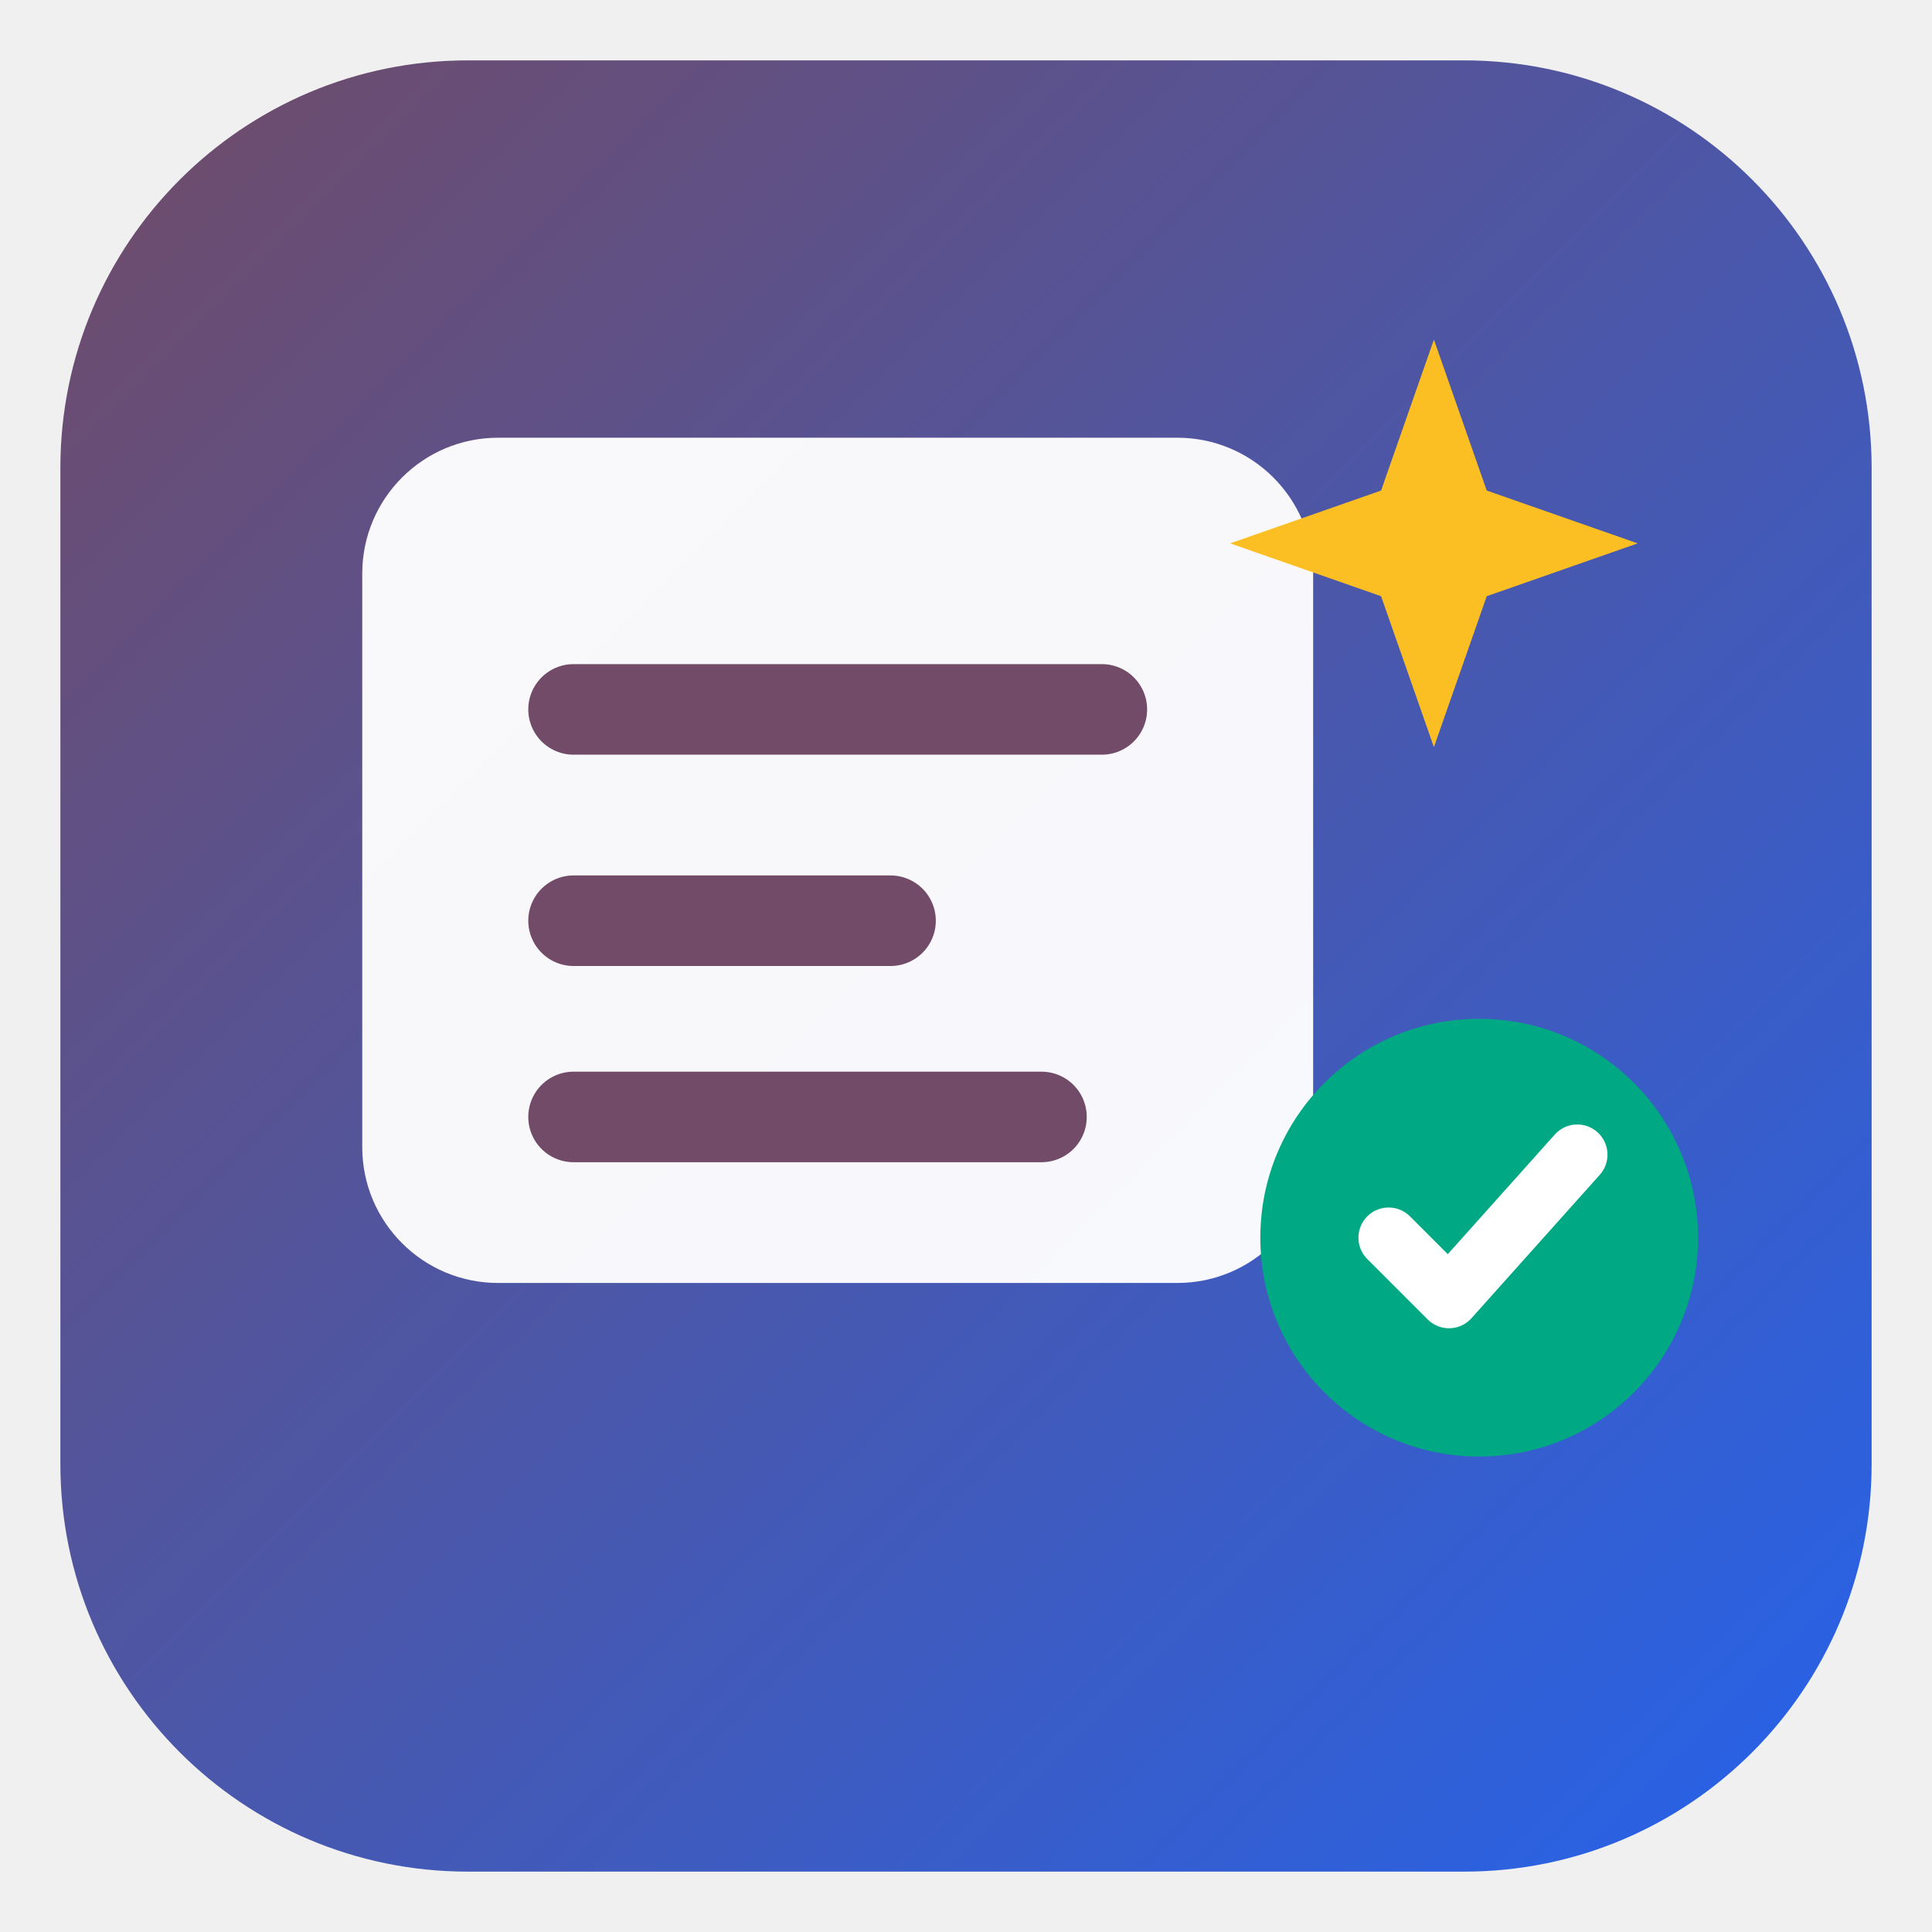
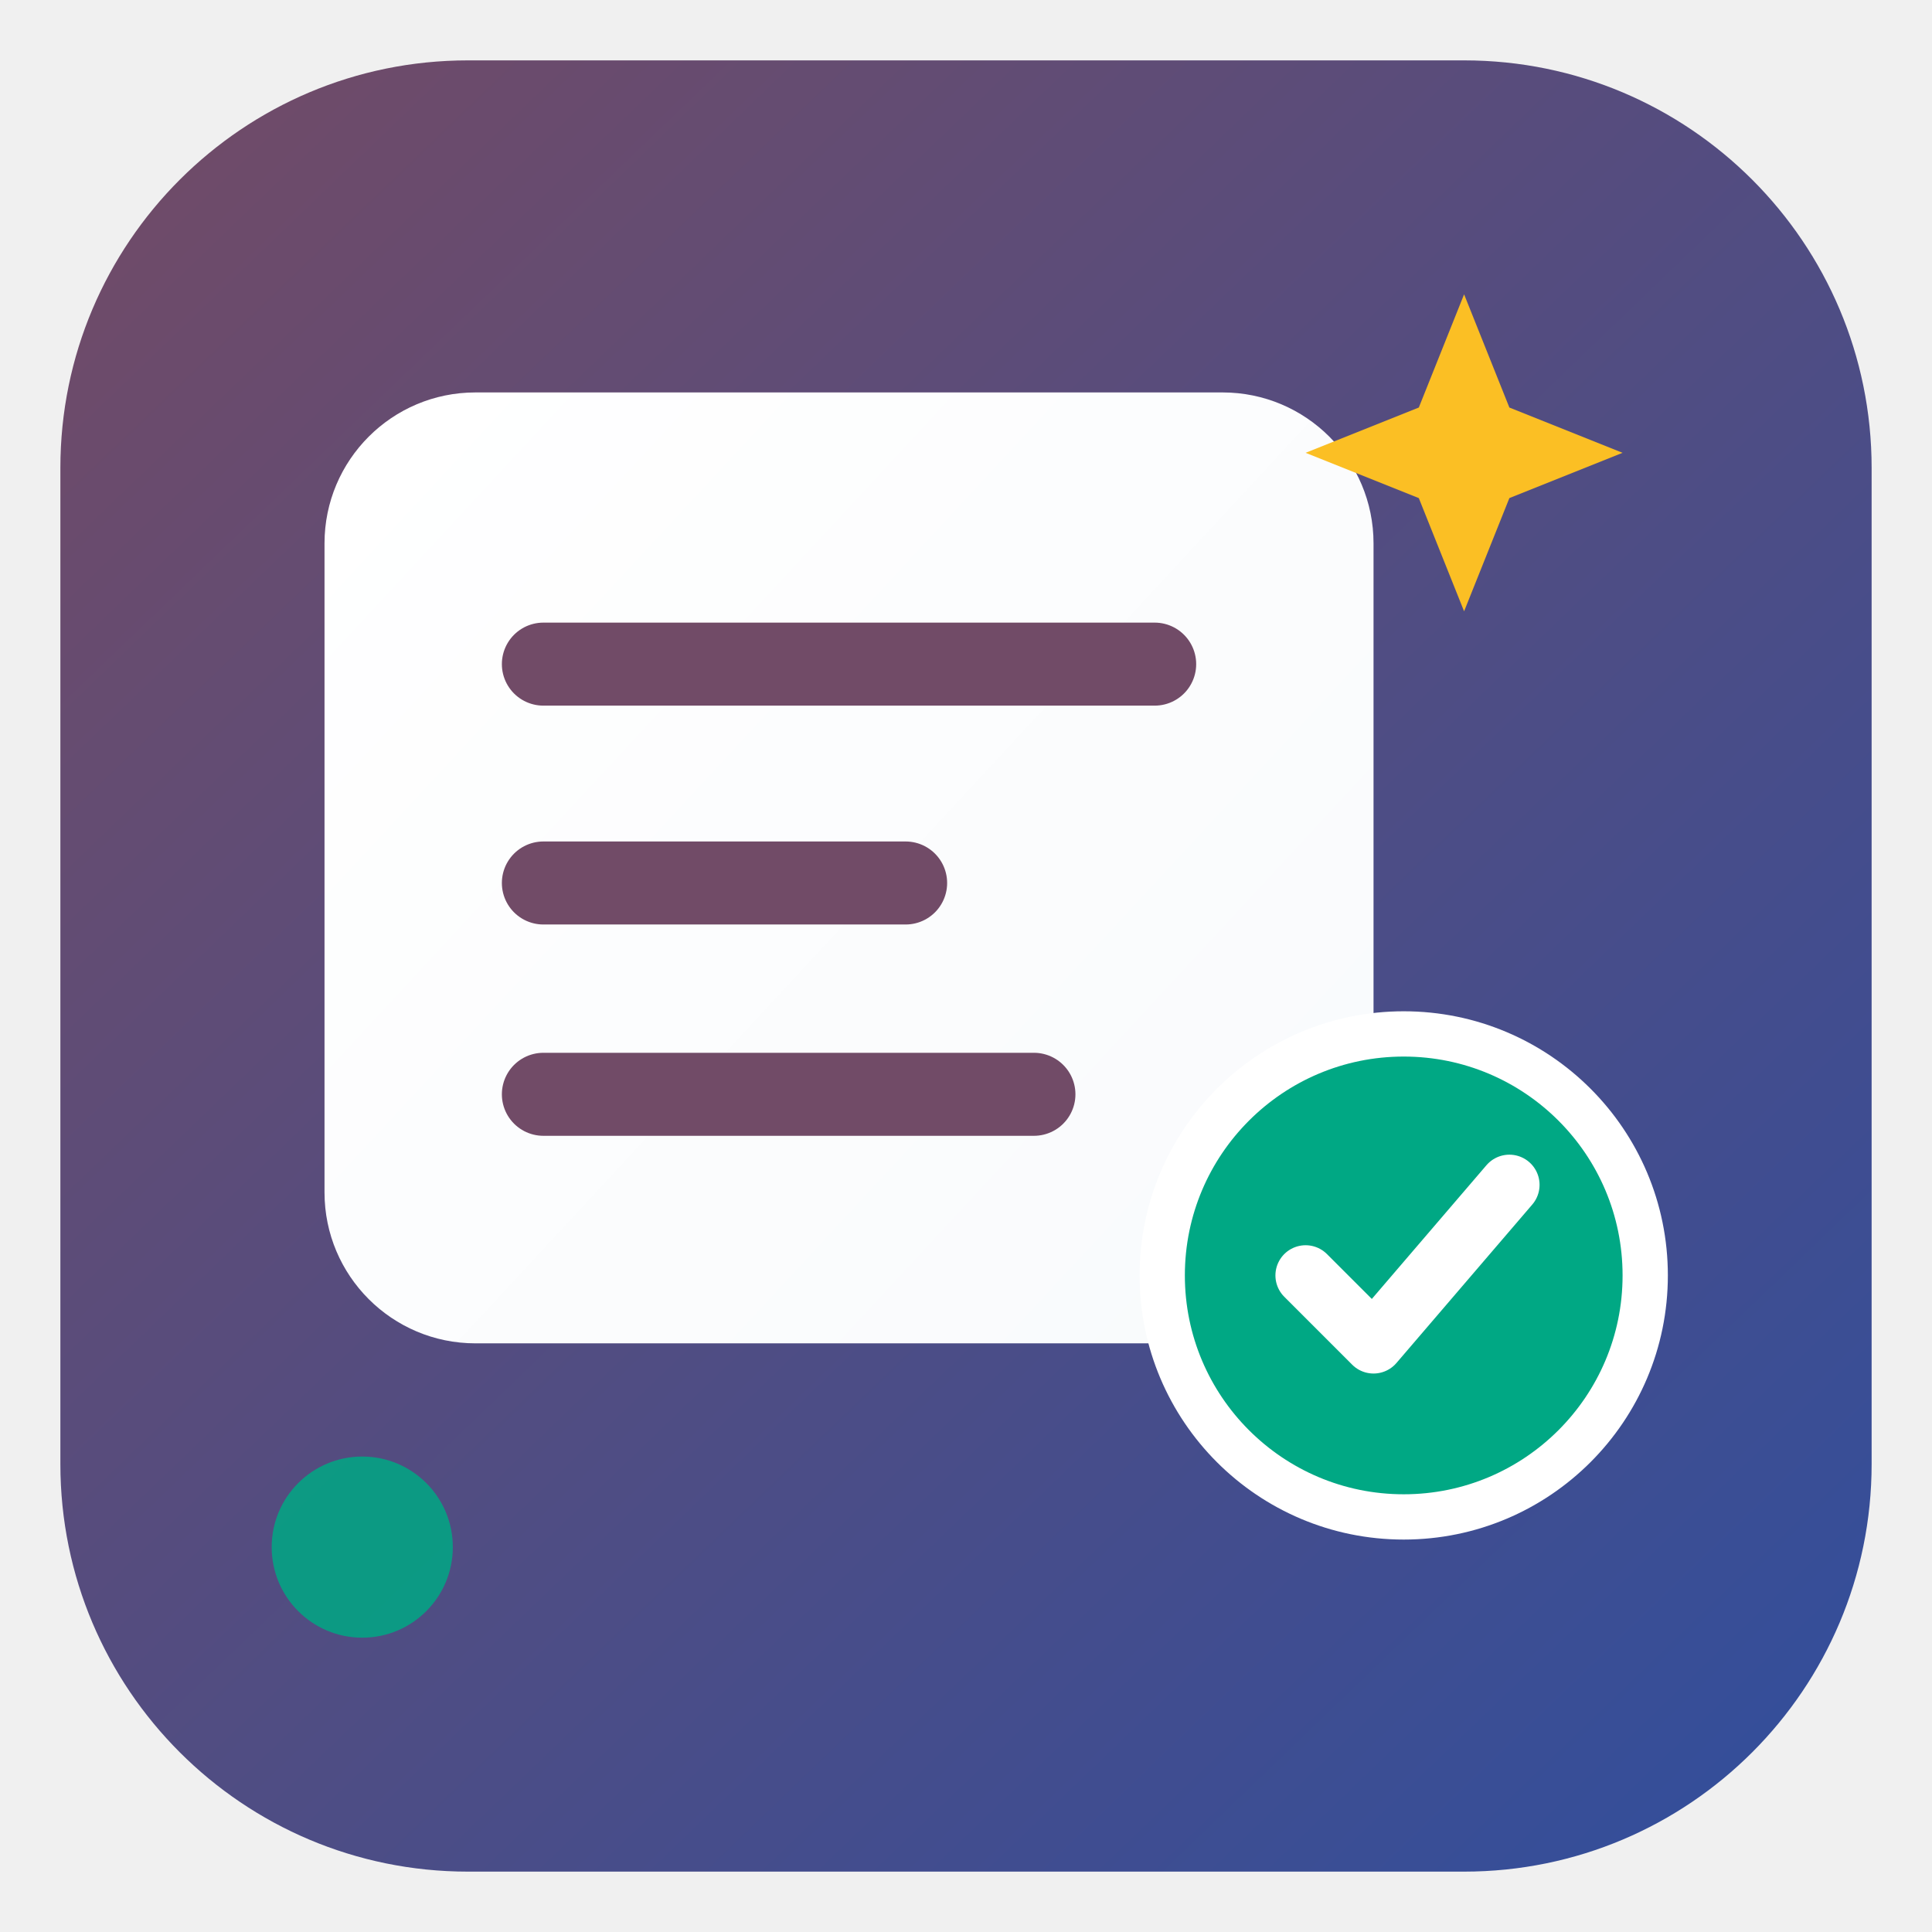
<svg xmlns="http://www.w3.org/2000/svg" viewBox="0 0 256 256">
  <defs>
-     <linearGradient id="g" x1="0" y1="0" x2="1" y2="1">
-       <stop stop-color="#714b67" />
-       <stop offset="1" stop-color="#2563eb" />
+     <linearGradient id="bg" x1="16" y1="12" x2="237" y2="242" gradientUnits="userSpaceOnUse">
+       <stop stop-color="#714B67" />
+       <stop offset="1" stop-color="#334E9B" />
+     </linearGradient>
+     <linearGradient id="card" x1="48" y1="55" x2="184" y2="181" gradientUnits="userSpaceOnUse">
+       <stop stop-color="#fff" />
+       <stop offset="1" stop-color="#F8FAFC" />
    </linearGradient>
  </defs>
-   <rect x="8" y="8" width="240" height="240" rx="54" fill="url(#g)" />
-   <rect x="48" y="58" width="126" height="112" rx="18" fill="#fff" opacity=".96" />
-   <path d="M76 94h70M76 122h42M76 148h62" stroke="#714b67" stroke-width="12" stroke-linecap="round" />
-   <path fill="#fbbf24" d="m190 45 7 20 20 7-20 7-7 20-7-20-20-7 20-7 7-20z" />
-   <circle cx="196" cy="164" r="29" fill="#00a884" />
-   <path d="m184 164 8 8 17-19" fill="none" stroke="#fff" stroke-width="8" stroke-linecap="round" stroke-linejoin="round" />
+   <rect x="8" y="8" width="240" height="240" rx="54" fill="url(#bg)" />
+   <rect x="43" y="52" width="139" height="126" rx="20" fill="url(#card)" />
+   <path d="M72 88h81M72 117h48M72 145h65" stroke="#714B67" stroke-width="11" stroke-linecap="round" />
+   <circle cx="186" cy="169" r="32" fill="#00A884" stroke="#fff" stroke-width="6" />
+   <path d="m173 169 9 9 18-21" fill="none" stroke="#fff" stroke-width="8" stroke-linecap="round" stroke-linejoin="round" />
+   <path d="m194 39 6 15 15 6-15 6-6 15-6-15-15-6 15-6 6-15z" fill="#FBBF24" />
+   <circle cx="48" cy="205" r="12" fill="#00A884" opacity=".85" />
</svg>
